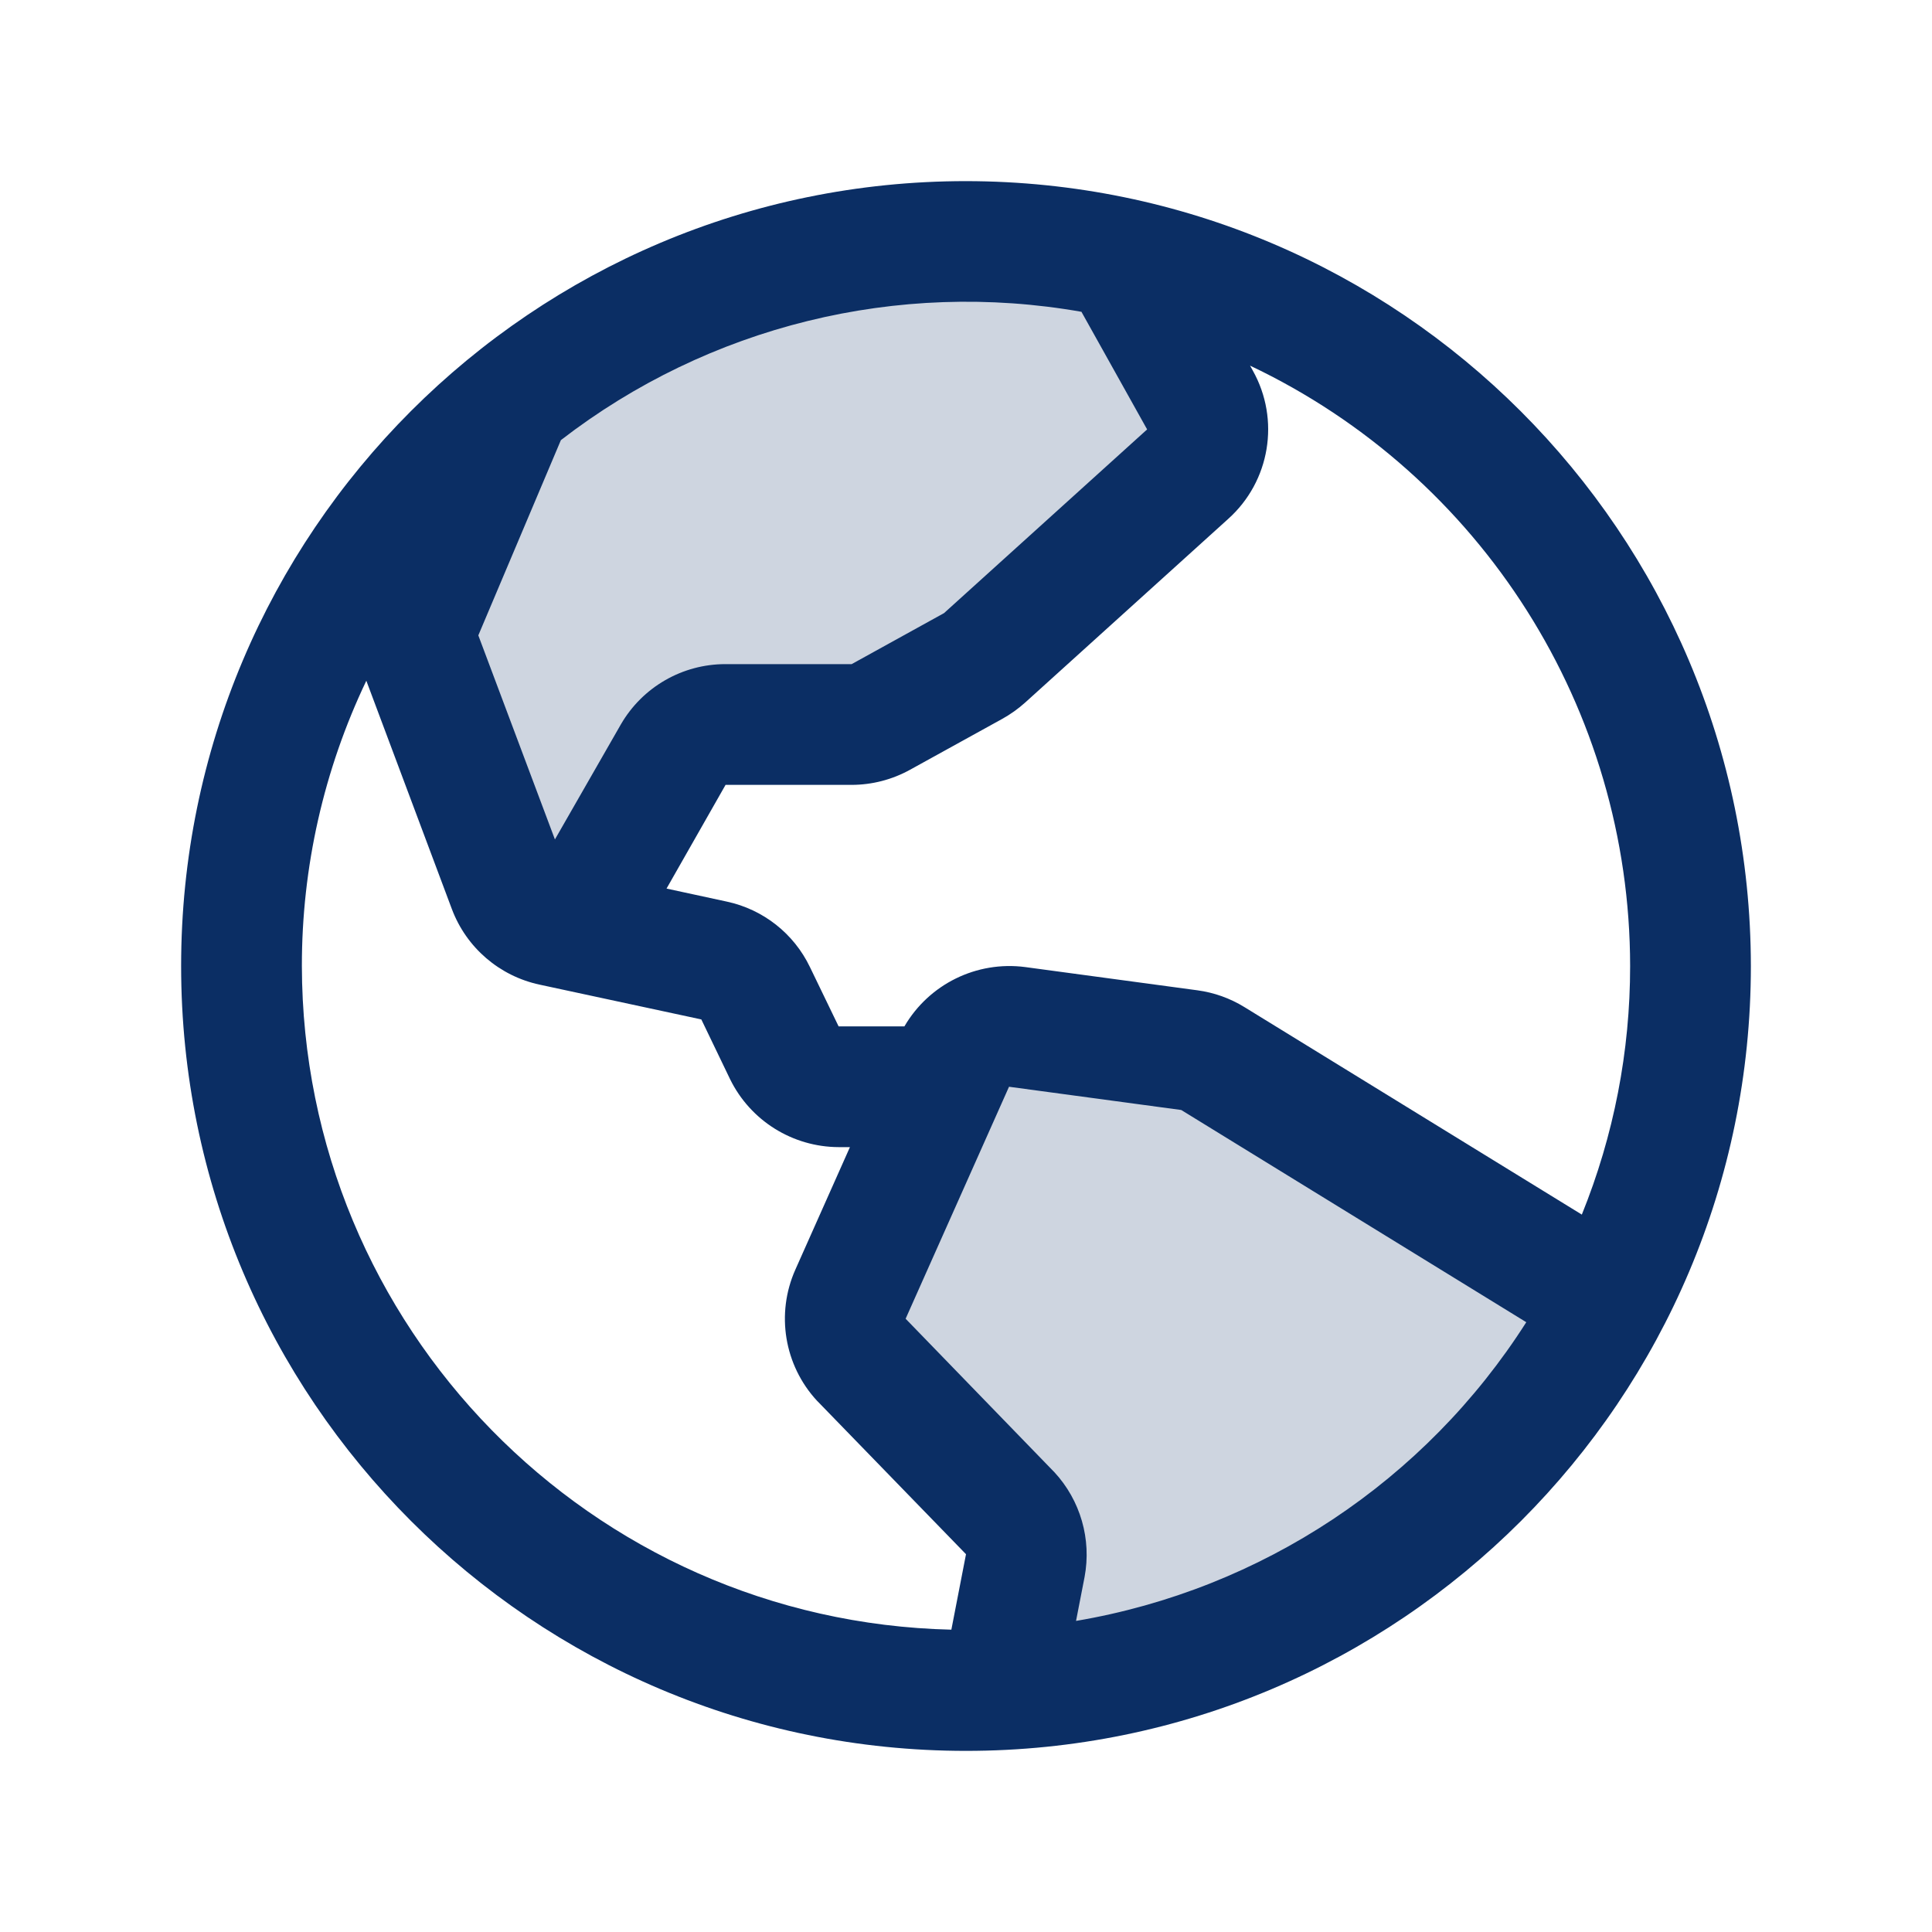
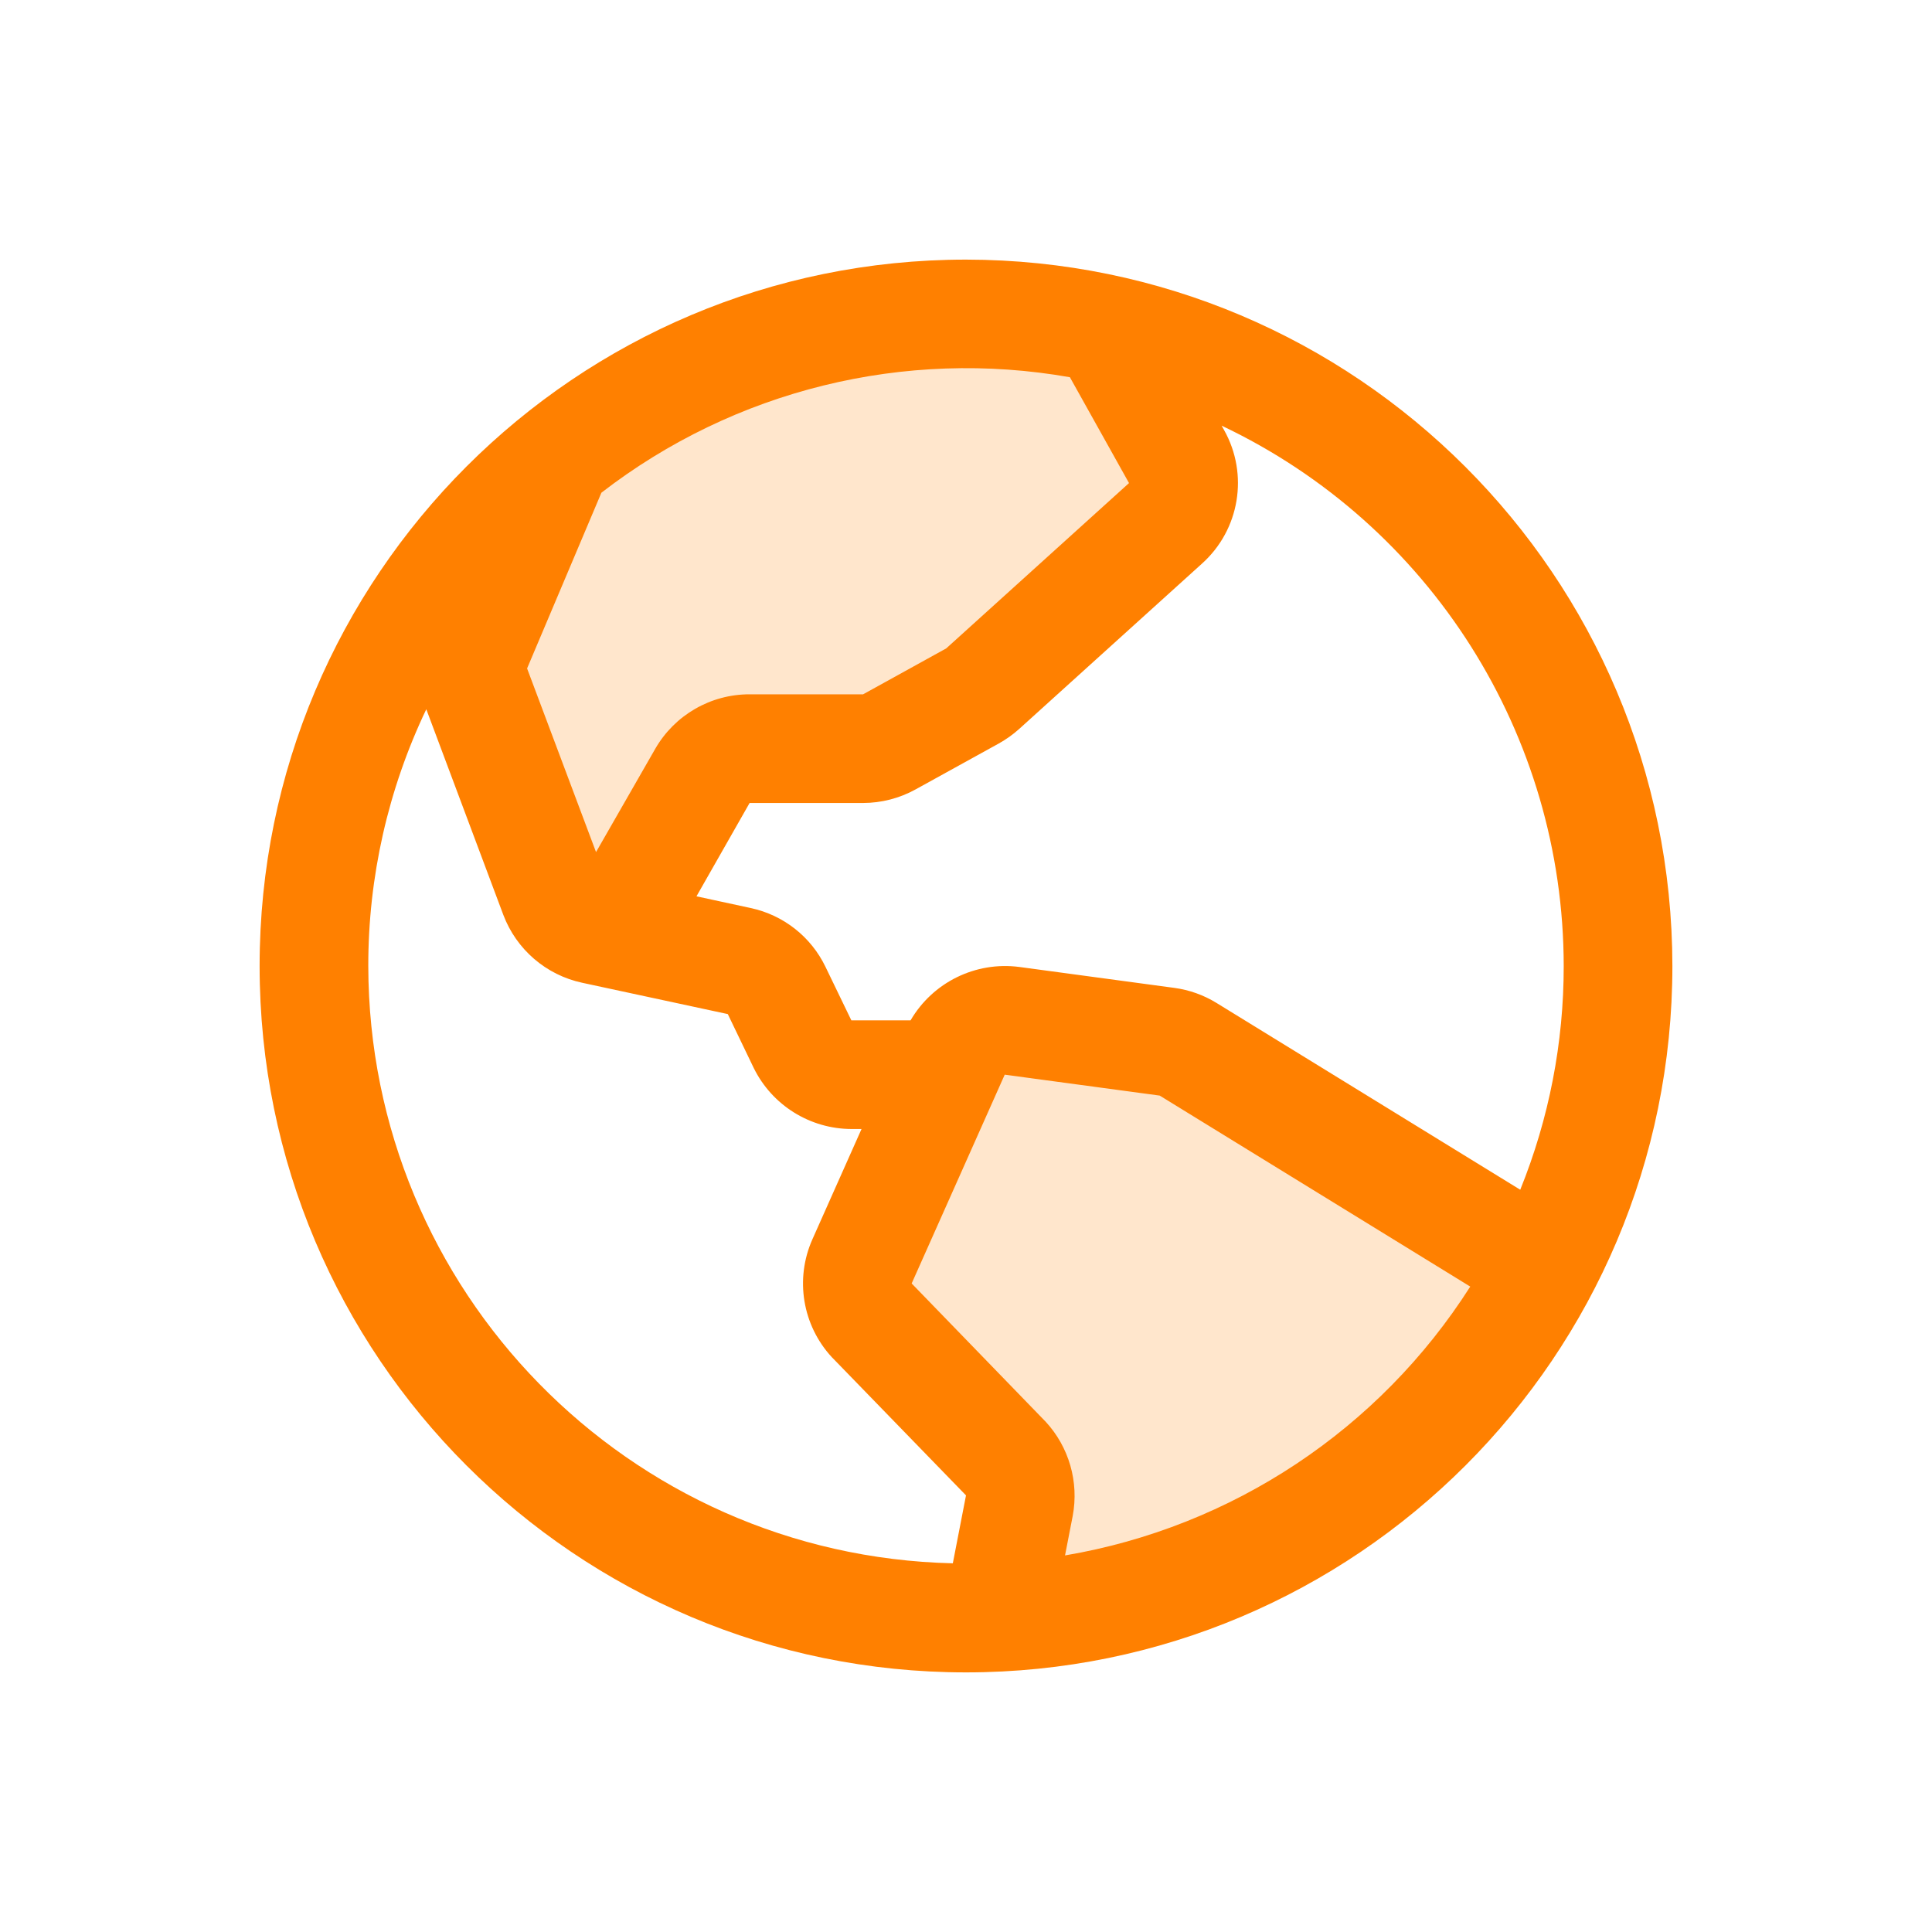
- <svg xmlns="http://www.w3.org/2000/svg" viewBox="0 0 256 256" fill="#0B2E64">
-   <path d="M213.09,172.48a96,96,0,0,1-80.41,51.41l3.17-16.44a8,8,0,0,0-2-6.95l-19.74-20.33a8,8,0,0,1-1.44-8.69l13.7-30.74a8,8,0,0,1,8.38-4.67l22.82,3.08a8.11,8.11,0,0,1,3.12,1.11ZM116.71,95,129,88.24a7.46,7.46,0,0,0,1.5-1.07l26.91-24.33A8,8,0,0,0,159,53l-10.5-18.81A96.62,96.62,0,0,0,128,32,95.61,95.61,0,0,0,67.78,53.23L56,81.08A8,8,0,0,0,55.88,87l11.5,30.67a8,8,0,0,0,5.81,5l2.69.58L89.2,100a8,8,0,0,1,6.94-4h16.71A7.9,7.9,0,0,0,116.71,95Z" opacity="0.2" />
-   <path d="M128,24A104,104,0,1,0,232,128,104.11,104.11,0,0,0,128,24Zm88,104a87.62,87.62,0,0,1-6.4,32.94l-44.7-27.49a15.92,15.92,0,0,0-6.24-2.23l-22.82-3.08a16.11,16.11,0,0,0-16,7.86h-8.72l-3.8-7.86a15.91,15.91,0,0,0-11-8.67l-8-1.73L96.14,104h16.71a16.06,16.06,0,0,0,7.73-2l12.25-6.76a16.62,16.62,0,0,0,3-2.14l26.91-24.34A15.93,15.93,0,0,0,166,49.1l-.36-.65A88.11,88.11,0,0,1,216,128ZM143.31,41.34,152,56.9,125.09,81.24,112.85,88H96.14a16,16,0,0,0-13.88,8l-8.73,15.23L63.38,84.19,74.32,58.32a87.87,87.87,0,0,1,69-17ZM40,128a87.53,87.53,0,0,1,8.54-37.8l11.34,30.27a16,16,0,0,0,11.62,10l21.43,4.61L96.74,143a16.09,16.09,0,0,0,14.4,9h1.48l-7.23,16.23a16,16,0,0,0,2.86,17.37l.14.14L128,205.94l-1.94,10A88.11,88.11,0,0,1,40,128Zm102.58,86.78,1.13-5.81a16.09,16.09,0,0,0-4-13.9,1.85,1.85,0,0,1-.14-.14L120,174.74,133.7,144l22.82,3.08,45.72,28.12A88.18,88.18,0,0,1,142.58,214.78Z" />
+ <svg xmlns="http://www.w3.org/2000/svg" viewBox="0 0 256 256" width="100%" height="100%">
+   <g class="insilos-glyph-container" transform="translate(12.8, 12.8) scale(0.9)">
+     <g class="insilos-glyph-tint" opacity="0.2" fill="#FF8000">
+       <path d="M213.09,172.48a96,96,0,0,1-80.41,51.41l3.17-16.44a8,8,0,0,0-2-6.95l-19.74-20.33a8,8,0,0,1-1.44-8.69l13.7-30.74a8,8,0,0,1,8.38-4.67l22.82,3.08a8.11,8.11,0,0,1,3.12,1.11ZM116.71,95,129,88.24a7.46,7.46,0,0,0,1.5-1.07l26.91-24.33A8,8,0,0,0,159,53l-10.5-18.81A96.62,96.62,0,0,0,128,32,95.61,95.61,0,0,0,67.78,53.23L56,81.08A8,8,0,0,0,55.88,87l11.5,30.67a8,8,0,0,0,5.81,5l2.69.58L89.2,100a8,8,0,0,1,6.94-4h16.71A7.9,7.9,0,0,0,116.71,95Z" />
+     </g>
+     <g class="insilos-glyph-primary" fill="#FF8000">
+       <path d="M128,24A104,104,0,1,0,232,128,104.11,104.11,0,0,0,128,24Zm88,104a87.62,87.62,0,0,1-6.4,32.94l-44.7-27.49a15.92,15.92,0,0,0-6.24-2.23l-22.82-3.08a16.11,16.11,0,0,0-16,7.86h-8.72l-3.8-7.86a15.91,15.91,0,0,0-11-8.67l-8-1.73L96.14,104h16.71a16.06,16.06,0,0,0,7.73-2l12.25-6.76a16.62,16.62,0,0,0,3-2.14l26.91-24.34A15.93,15.93,0,0,0,166,49.1l-.36-.65A88.11,88.11,0,0,1,216,128ZM143.31,41.34,152,56.9,125.09,81.24,112.85,88H96.14a16,16,0,0,0-13.88,8l-8.73,15.23L63.38,84.19,74.32,58.32a87.87,87.87,0,0,1,69-17ZM40,128a87.53,87.53,0,0,1,8.54-37.8l11.34,30.27a16,16,0,0,0,11.62,10l21.43,4.61L96.74,143a16.09,16.09,0,0,0,14.4,9h1.48l-7.23,16.23a16,16,0,0,0,2.86,17.37l.14.14L128,205.94l-1.94,10A88.11,88.11,0,0,1,40,128Zm102.58,86.78,1.13-5.81a16.09,16.09,0,0,0-4-13.9,1.85,1.85,0,0,1-.14-.14L120,174.74,133.7,144l22.82,3.08,45.72,28.12A88.18,88.18,0,0,1,142.58,214.78Z" />
+     </g>
+   </g>
</svg>
